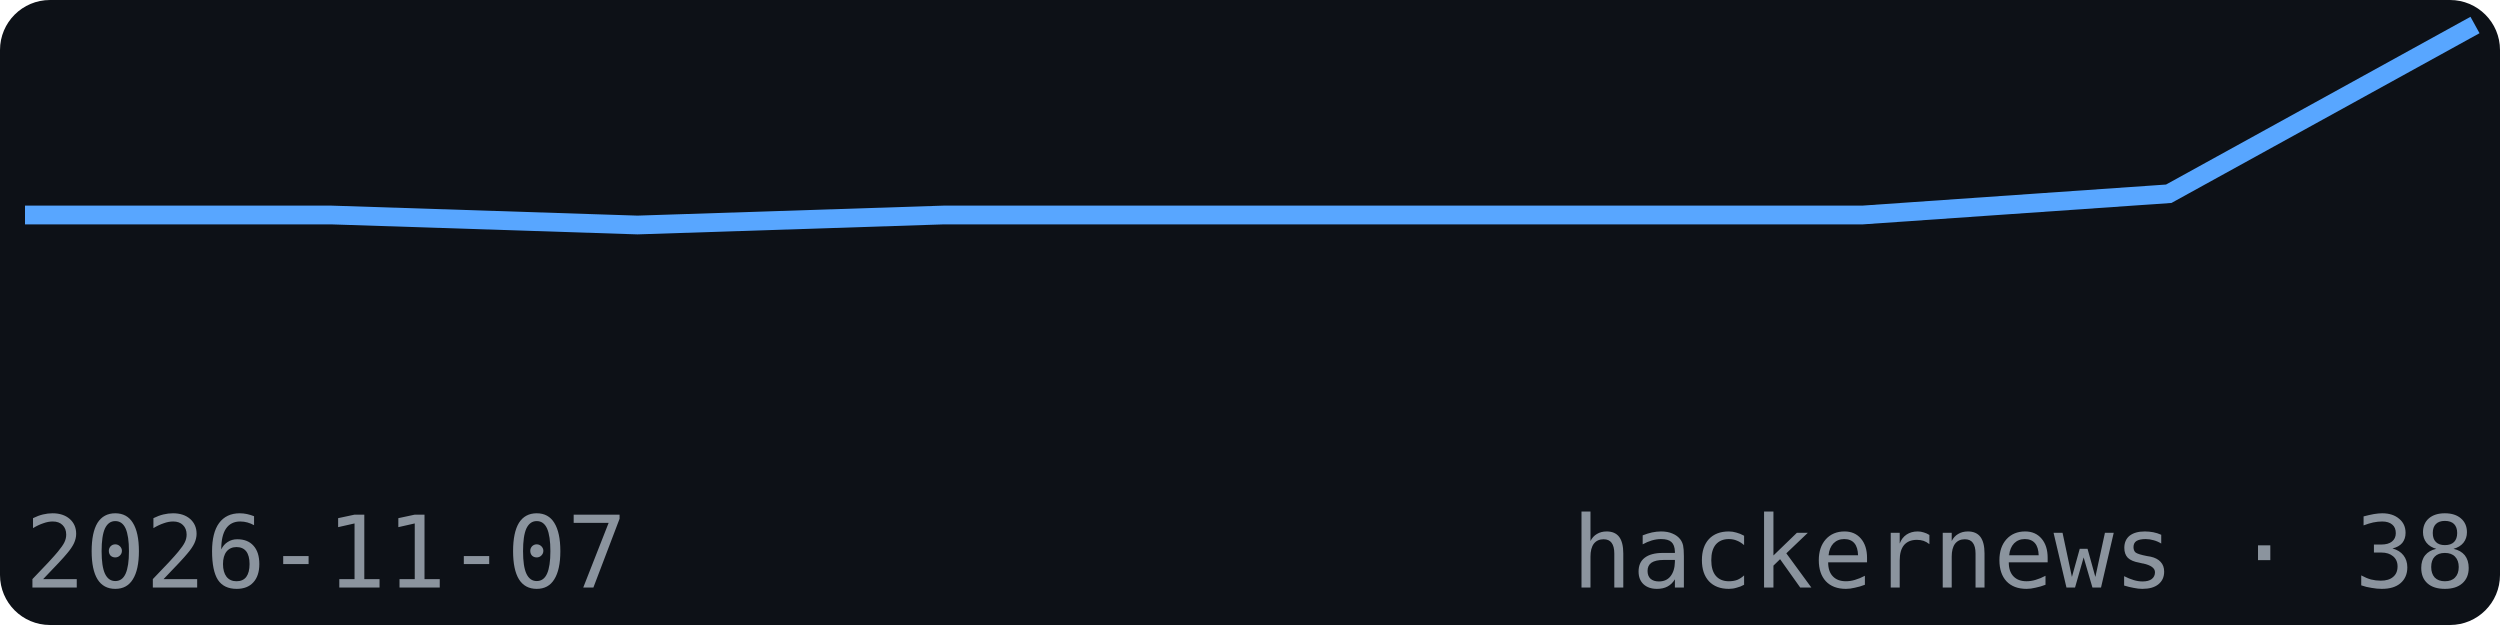
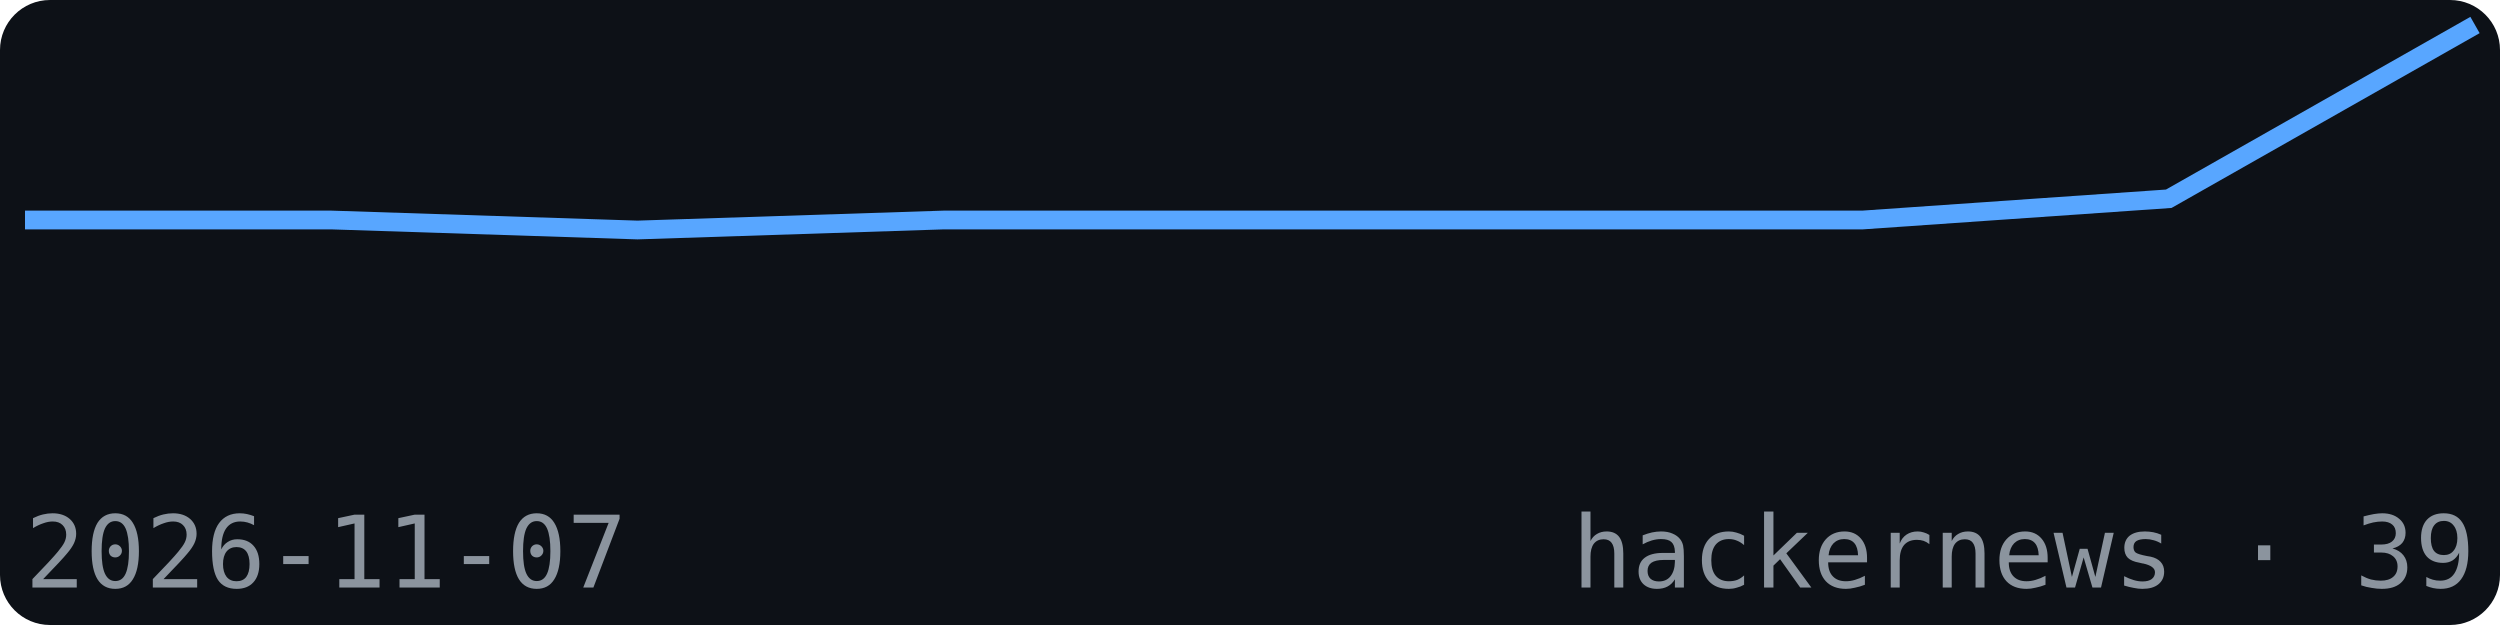
<svg xmlns="http://www.w3.org/2000/svg" width="200" height="50" viewBox="0 0 200 50" font-family="monospace">
  <rect width="200" height="50" fill="#0d1117" rx="4" />
-   <polyline points="2.0,17.2 26.5,17.2 51.0,18.0 75.5,17.2 100.0,17.2 124.5,17.2 149.0,17.2 173.5,15.5 198.0,2.0" fill="none" stroke="#58a6ff" stroke-width="1.5" />
+   <polyline points="2.0,17.6 26.5,17.6 51.0,18.4 75.5,17.6 100.0,17.6 124.5,17.6 149.0,17.6 173.5,15.9 198.0,2.0" fill="none" stroke="#58a6ff" stroke-width="1.5" />
  <text x="2" y="47" font-size="8" fill="#8b949e">2026-11-07</text>
-   <text x="198" y="47" font-size="8" fill="#8b949e" text-anchor="end">hackernews · 38</text>
+   <text x="198" y="47" font-size="8" fill="#8b949e" text-anchor="end">hackernews · 39</text>
</svg>
